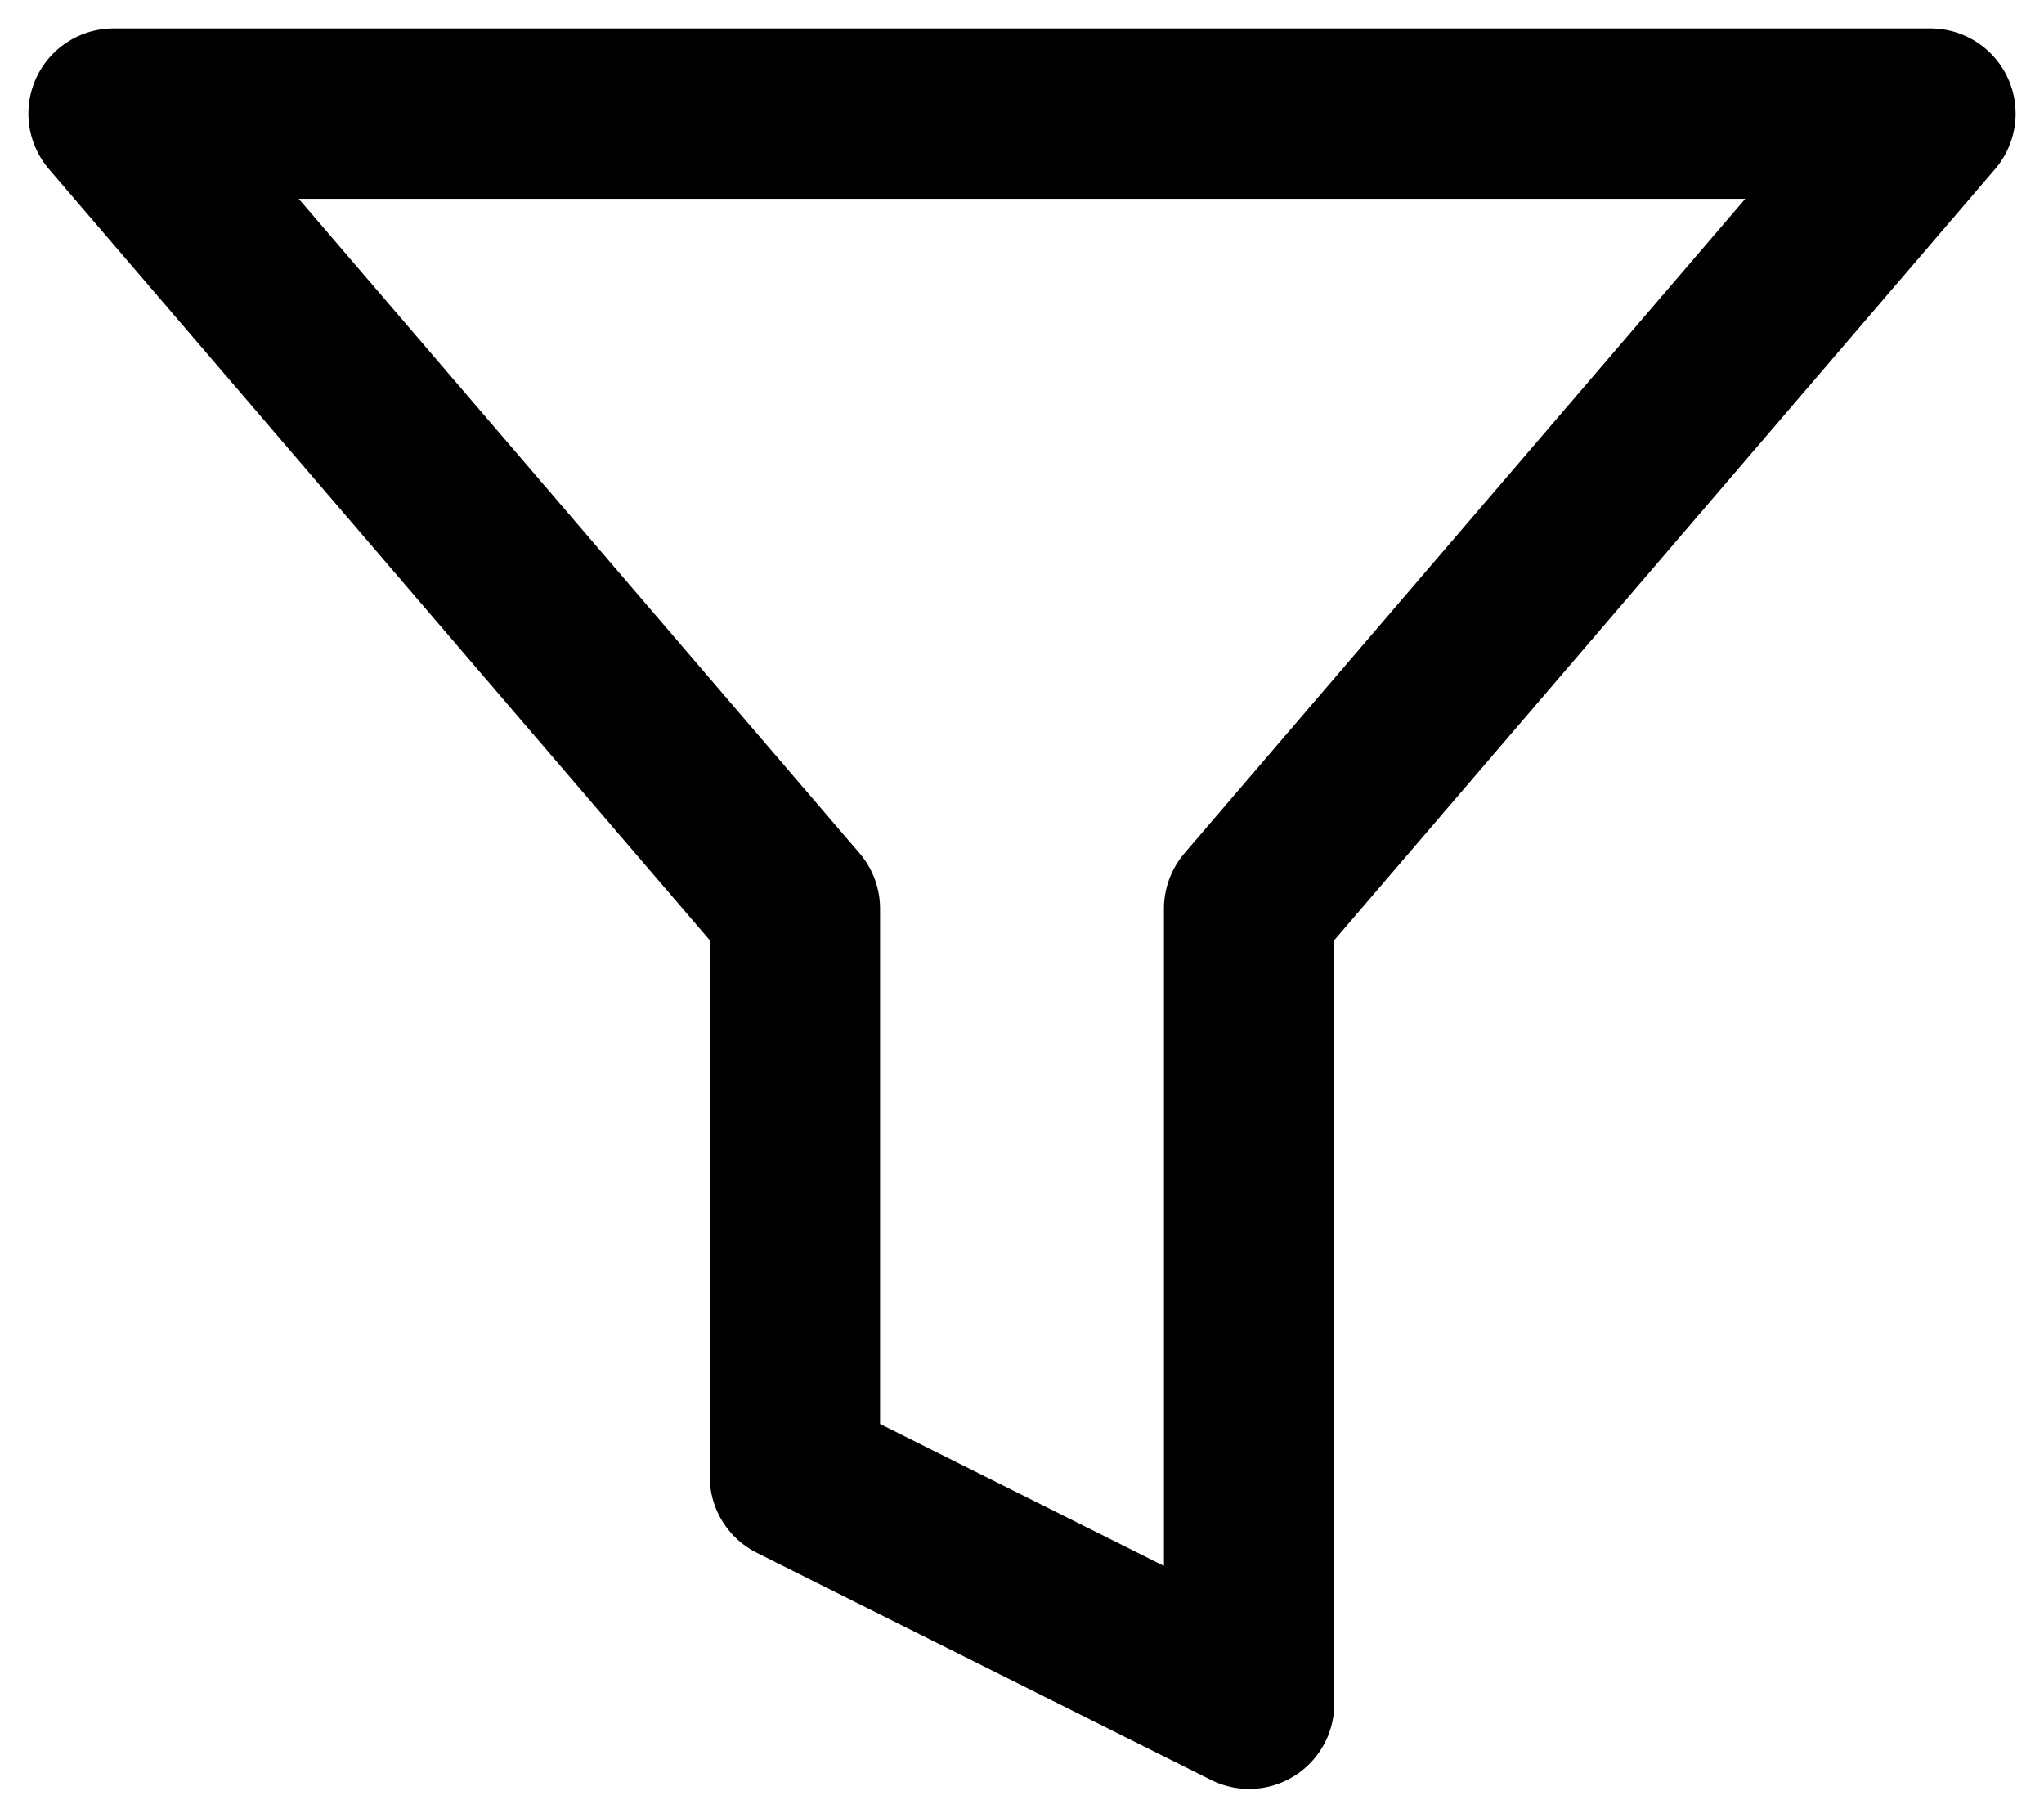
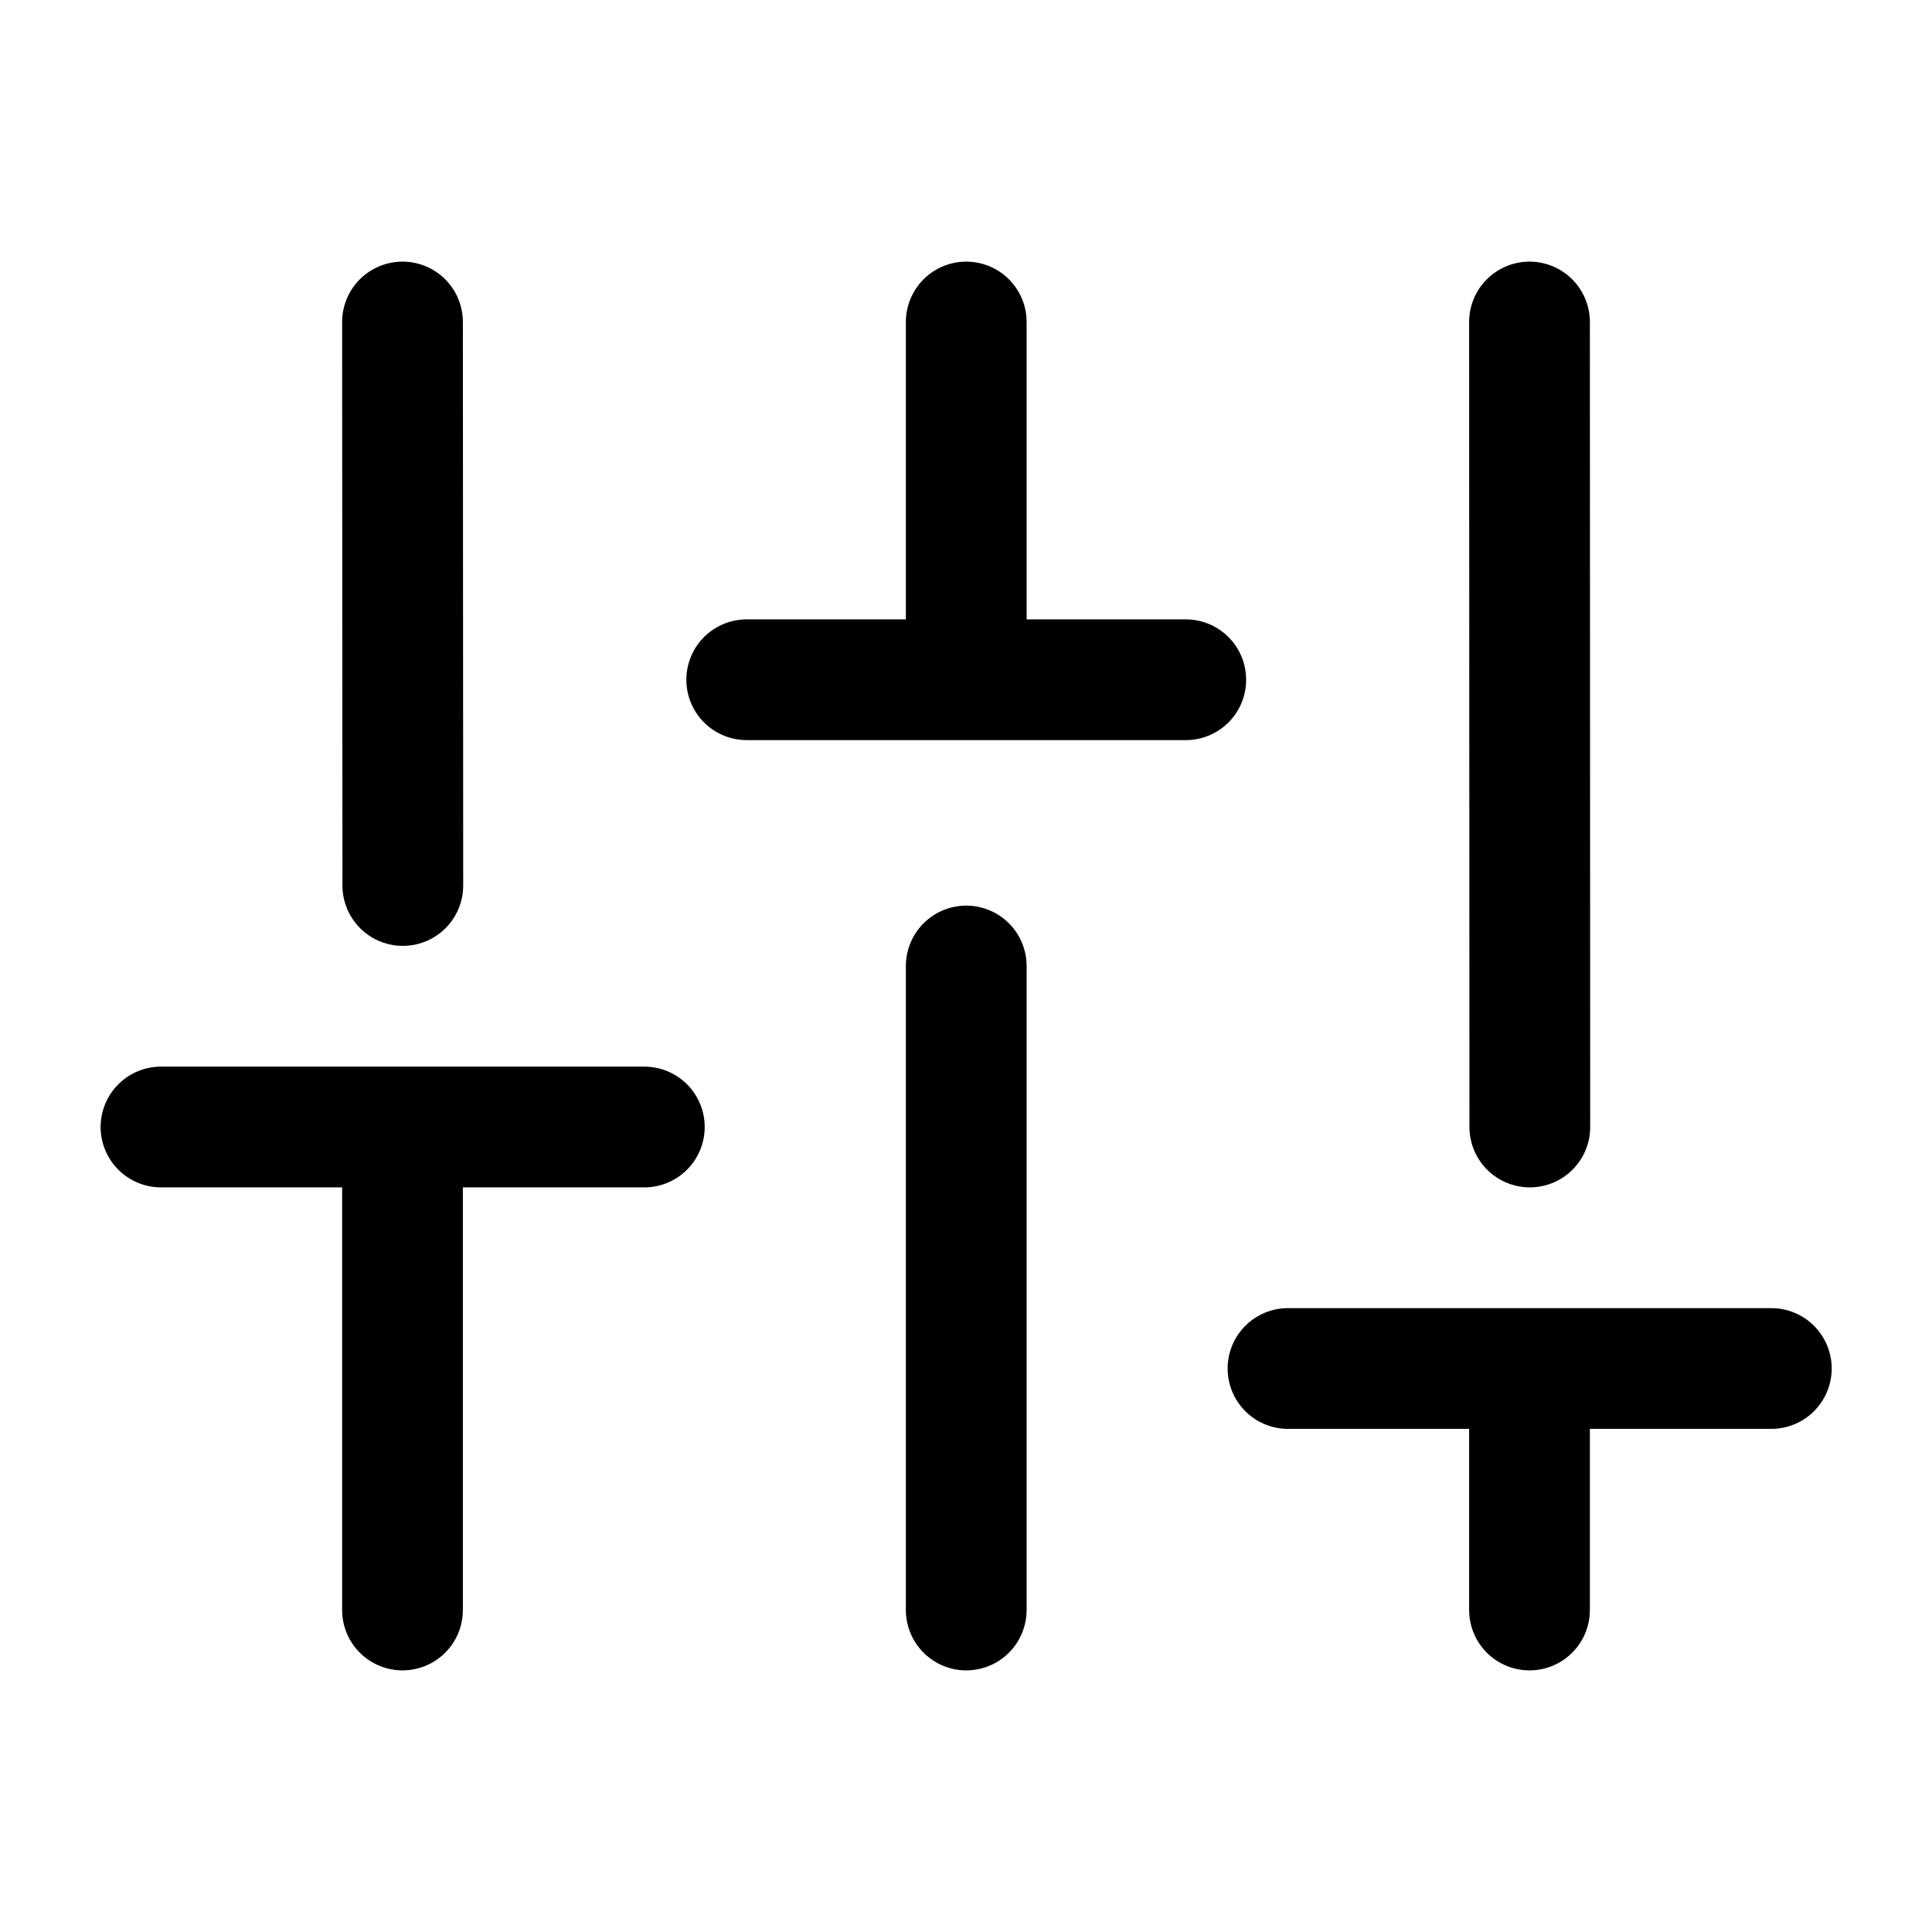
- <svg xmlns="http://www.w3.org/2000/svg" width="18" height="16" fill="none">
-   <path d="M17 1H1l6 7v5l4 2V8l6-7z" stroke="#000" stroke-width="1.5" stroke-linecap="round" stroke-linejoin="round" />
+ <svg xmlns="http://www.w3.org/2000/svg" width="24" height="24" fill="none">
+   <path d="M5 20v-6m.004-3L5 4m7.003 16v-8m0-3.556V4M2 14h6.004m1.272-5.556h5.454M19 20v-3m0 0h-3m3 0h3.004m-3-3L19 4" stroke="currentColor" stroke-width="1.5" stroke-linecap="round" stroke-linejoin="round" />
</svg>
